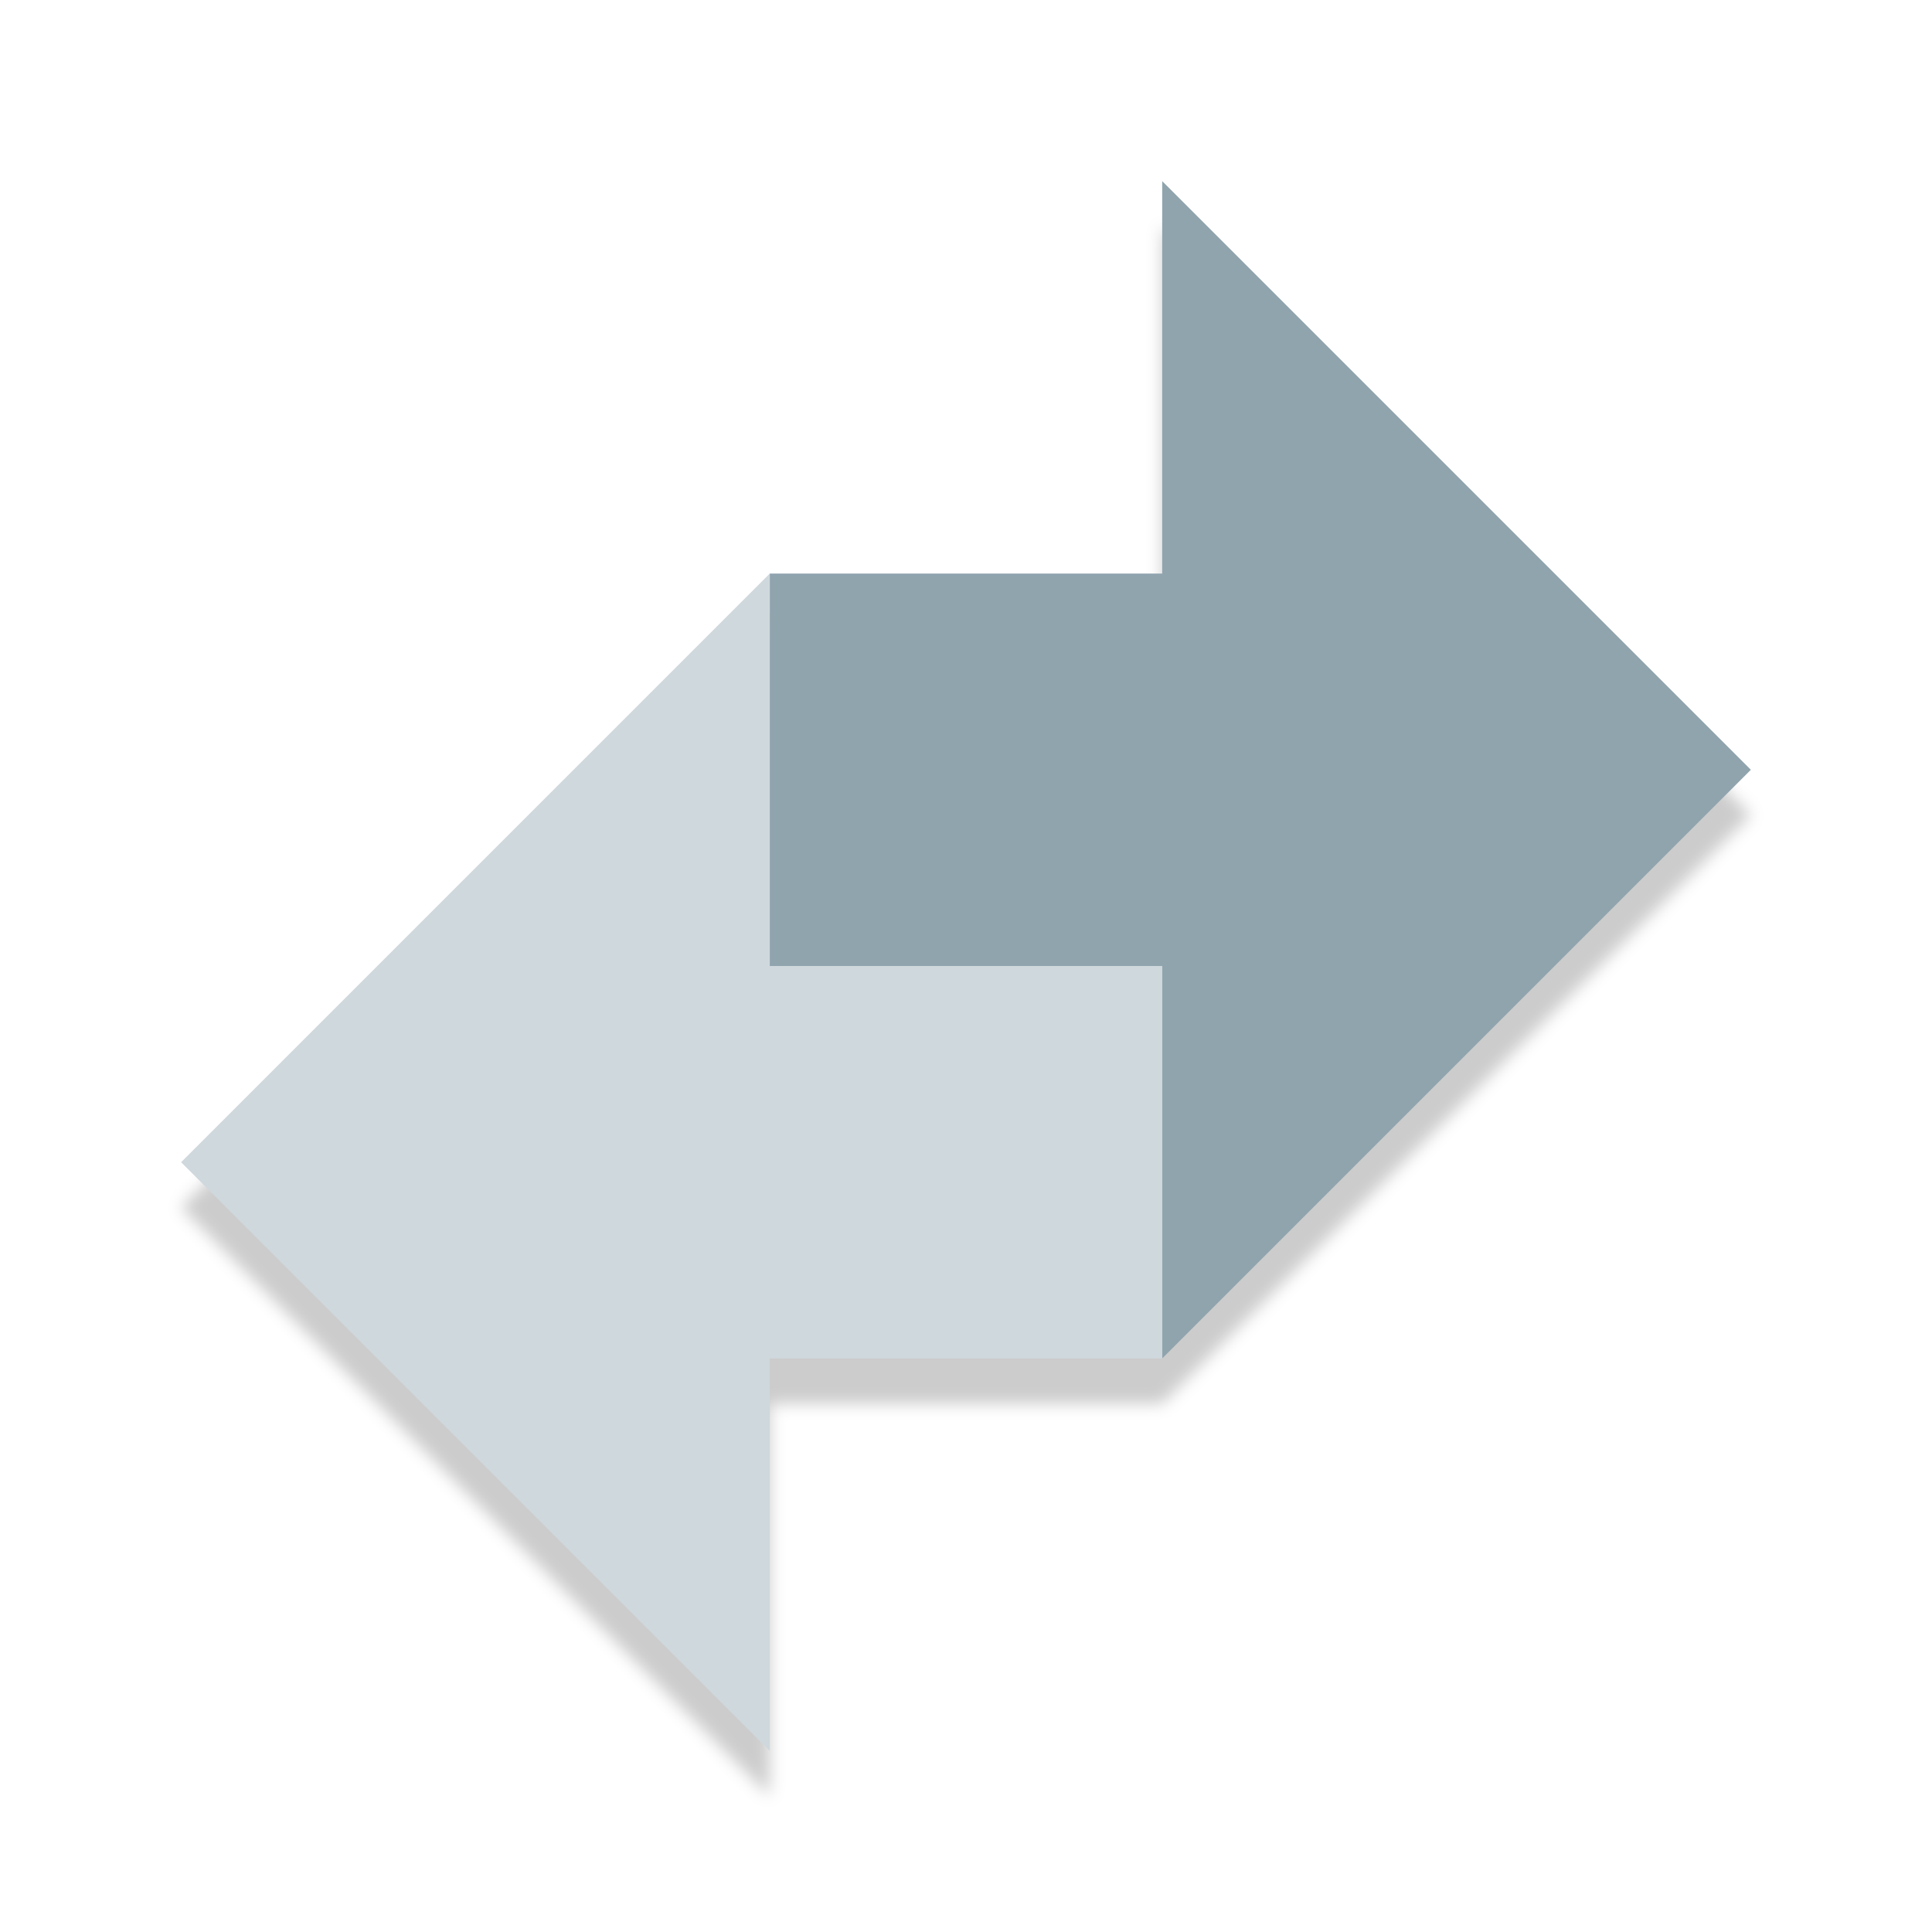
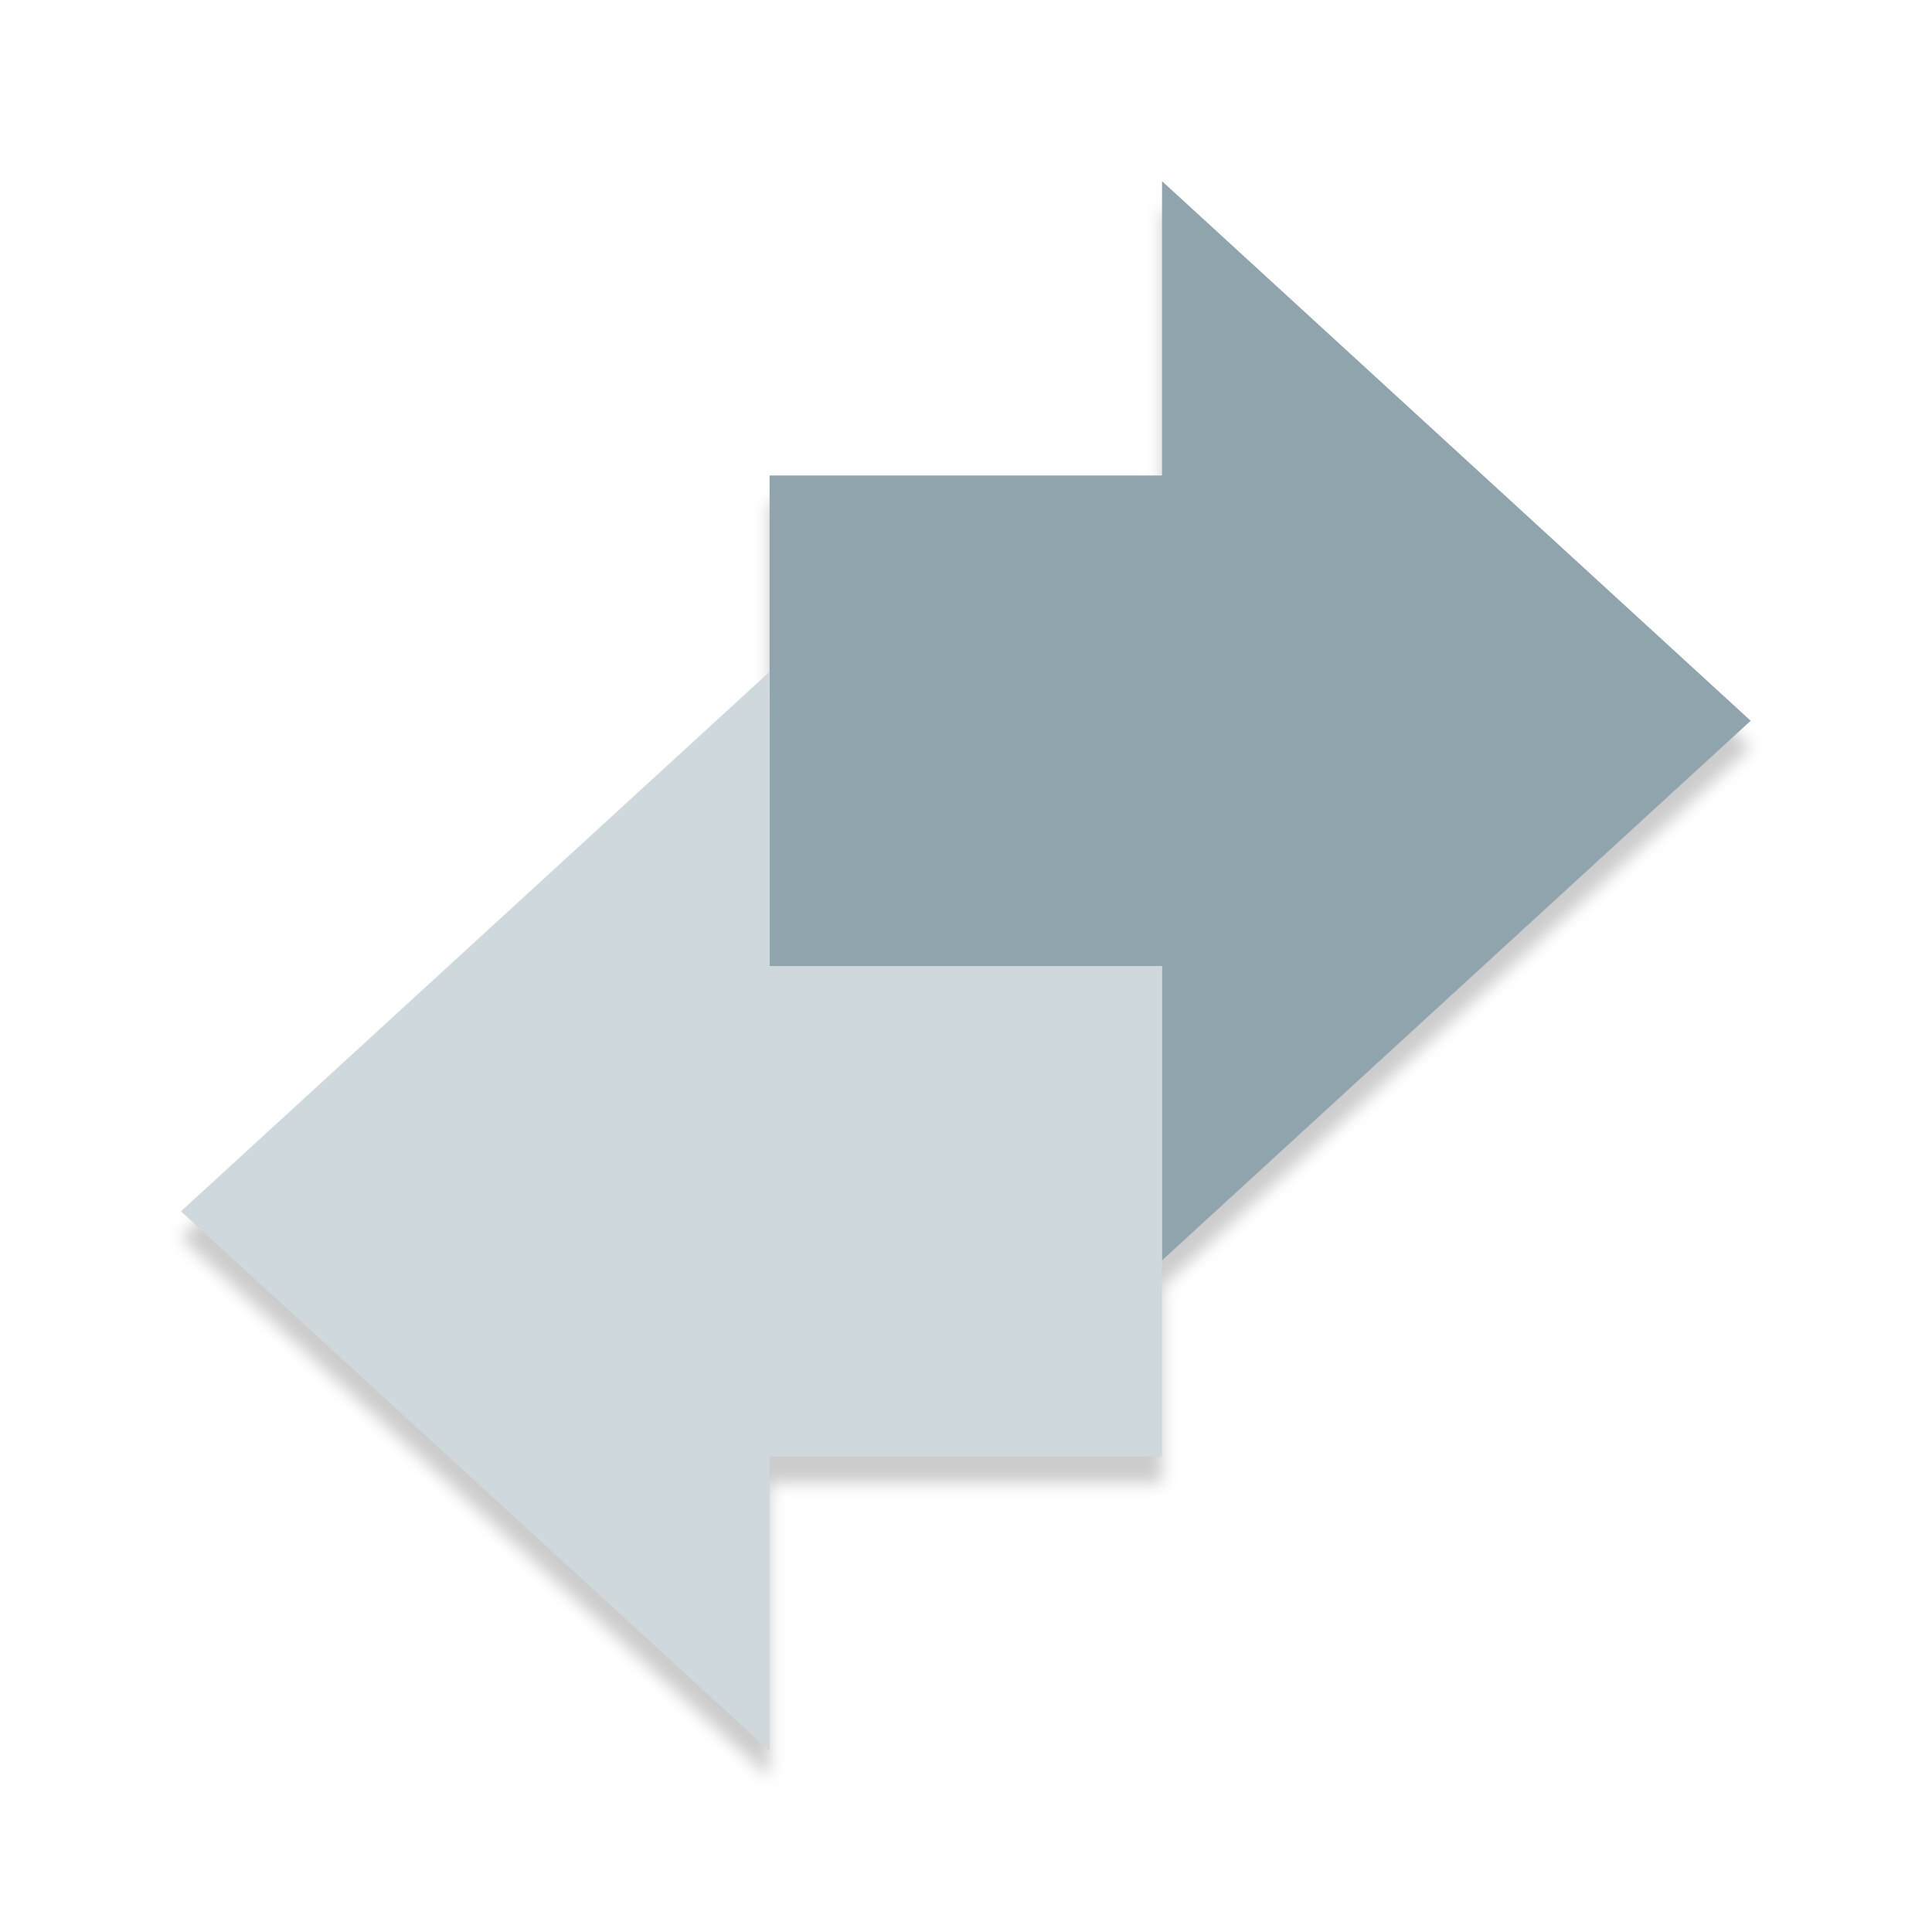
<svg xmlns="http://www.w3.org/2000/svg" width="64" height="64" version="1" xml:space="preserve">
  <defs>
-     <filter id="filter2861" x="-.012" y="-.012" width="1.024" height="1.024" color-interpolation-filters="sRGB">
+     <filter id="filter2260" x="-.012" y="-.012" width="1.024" height="1.024" color-interpolation-filters="sRGB">
      <feGaussianBlur stdDeviation="0.08" />
    </filter>
  </defs>
-   <g transform="matrix(3.25 0 0 3.25 5.9994 7.5)" filter="url(#filter2861)" opacity=".2" stroke-width=".846">
-     <path d="m6 4 4-1e-7v-4l6 6-6 6v-4l-4-2e-7z" />
-     <path d="m10 8-4 2e-7v-4l-6 6 6 6v-4h4z" />
+   <g transform="matrix(3.25 0 0 3.25 133.41 -36.325)" filter="url(#filter2260)" opacity=".2" stroke-width=".846">
+     <path d="m-33.205 16.293h4v-3l6 5.5-6 5.5v-3h-4z" />
+     <path d="m-29.205 26.293h-4v3l-6-5.5 6-5.5v3h4z" />
  </g>
-   <g transform="matrix(3.25 0 0 3.25 5.9994 6)" stroke-width=".846">
-     <path d="m6 4 4-1e-7v-4l6 6-6 6v-4l-4-2e-7z" fill="#90a4ae" />
-     <path d="m10 8-4 2e-7v-4l-6 6 6 6v-4h4z" fill="#cfd8dc" />
+   <g transform="matrix(3.25 0 0 3.25 133.41 -37.201)" stroke-width=".846">
+     <path d="m-33.205 16.293h4v-3l6 5.5-6 5.5v-3h-4z" fill="#90a4ae" />
+     <path d="m-29.205 26.293h-4v3l-6-5.5 6-5.5v3h4z" fill="#cfd8dc" />
  </g>
</svg>
